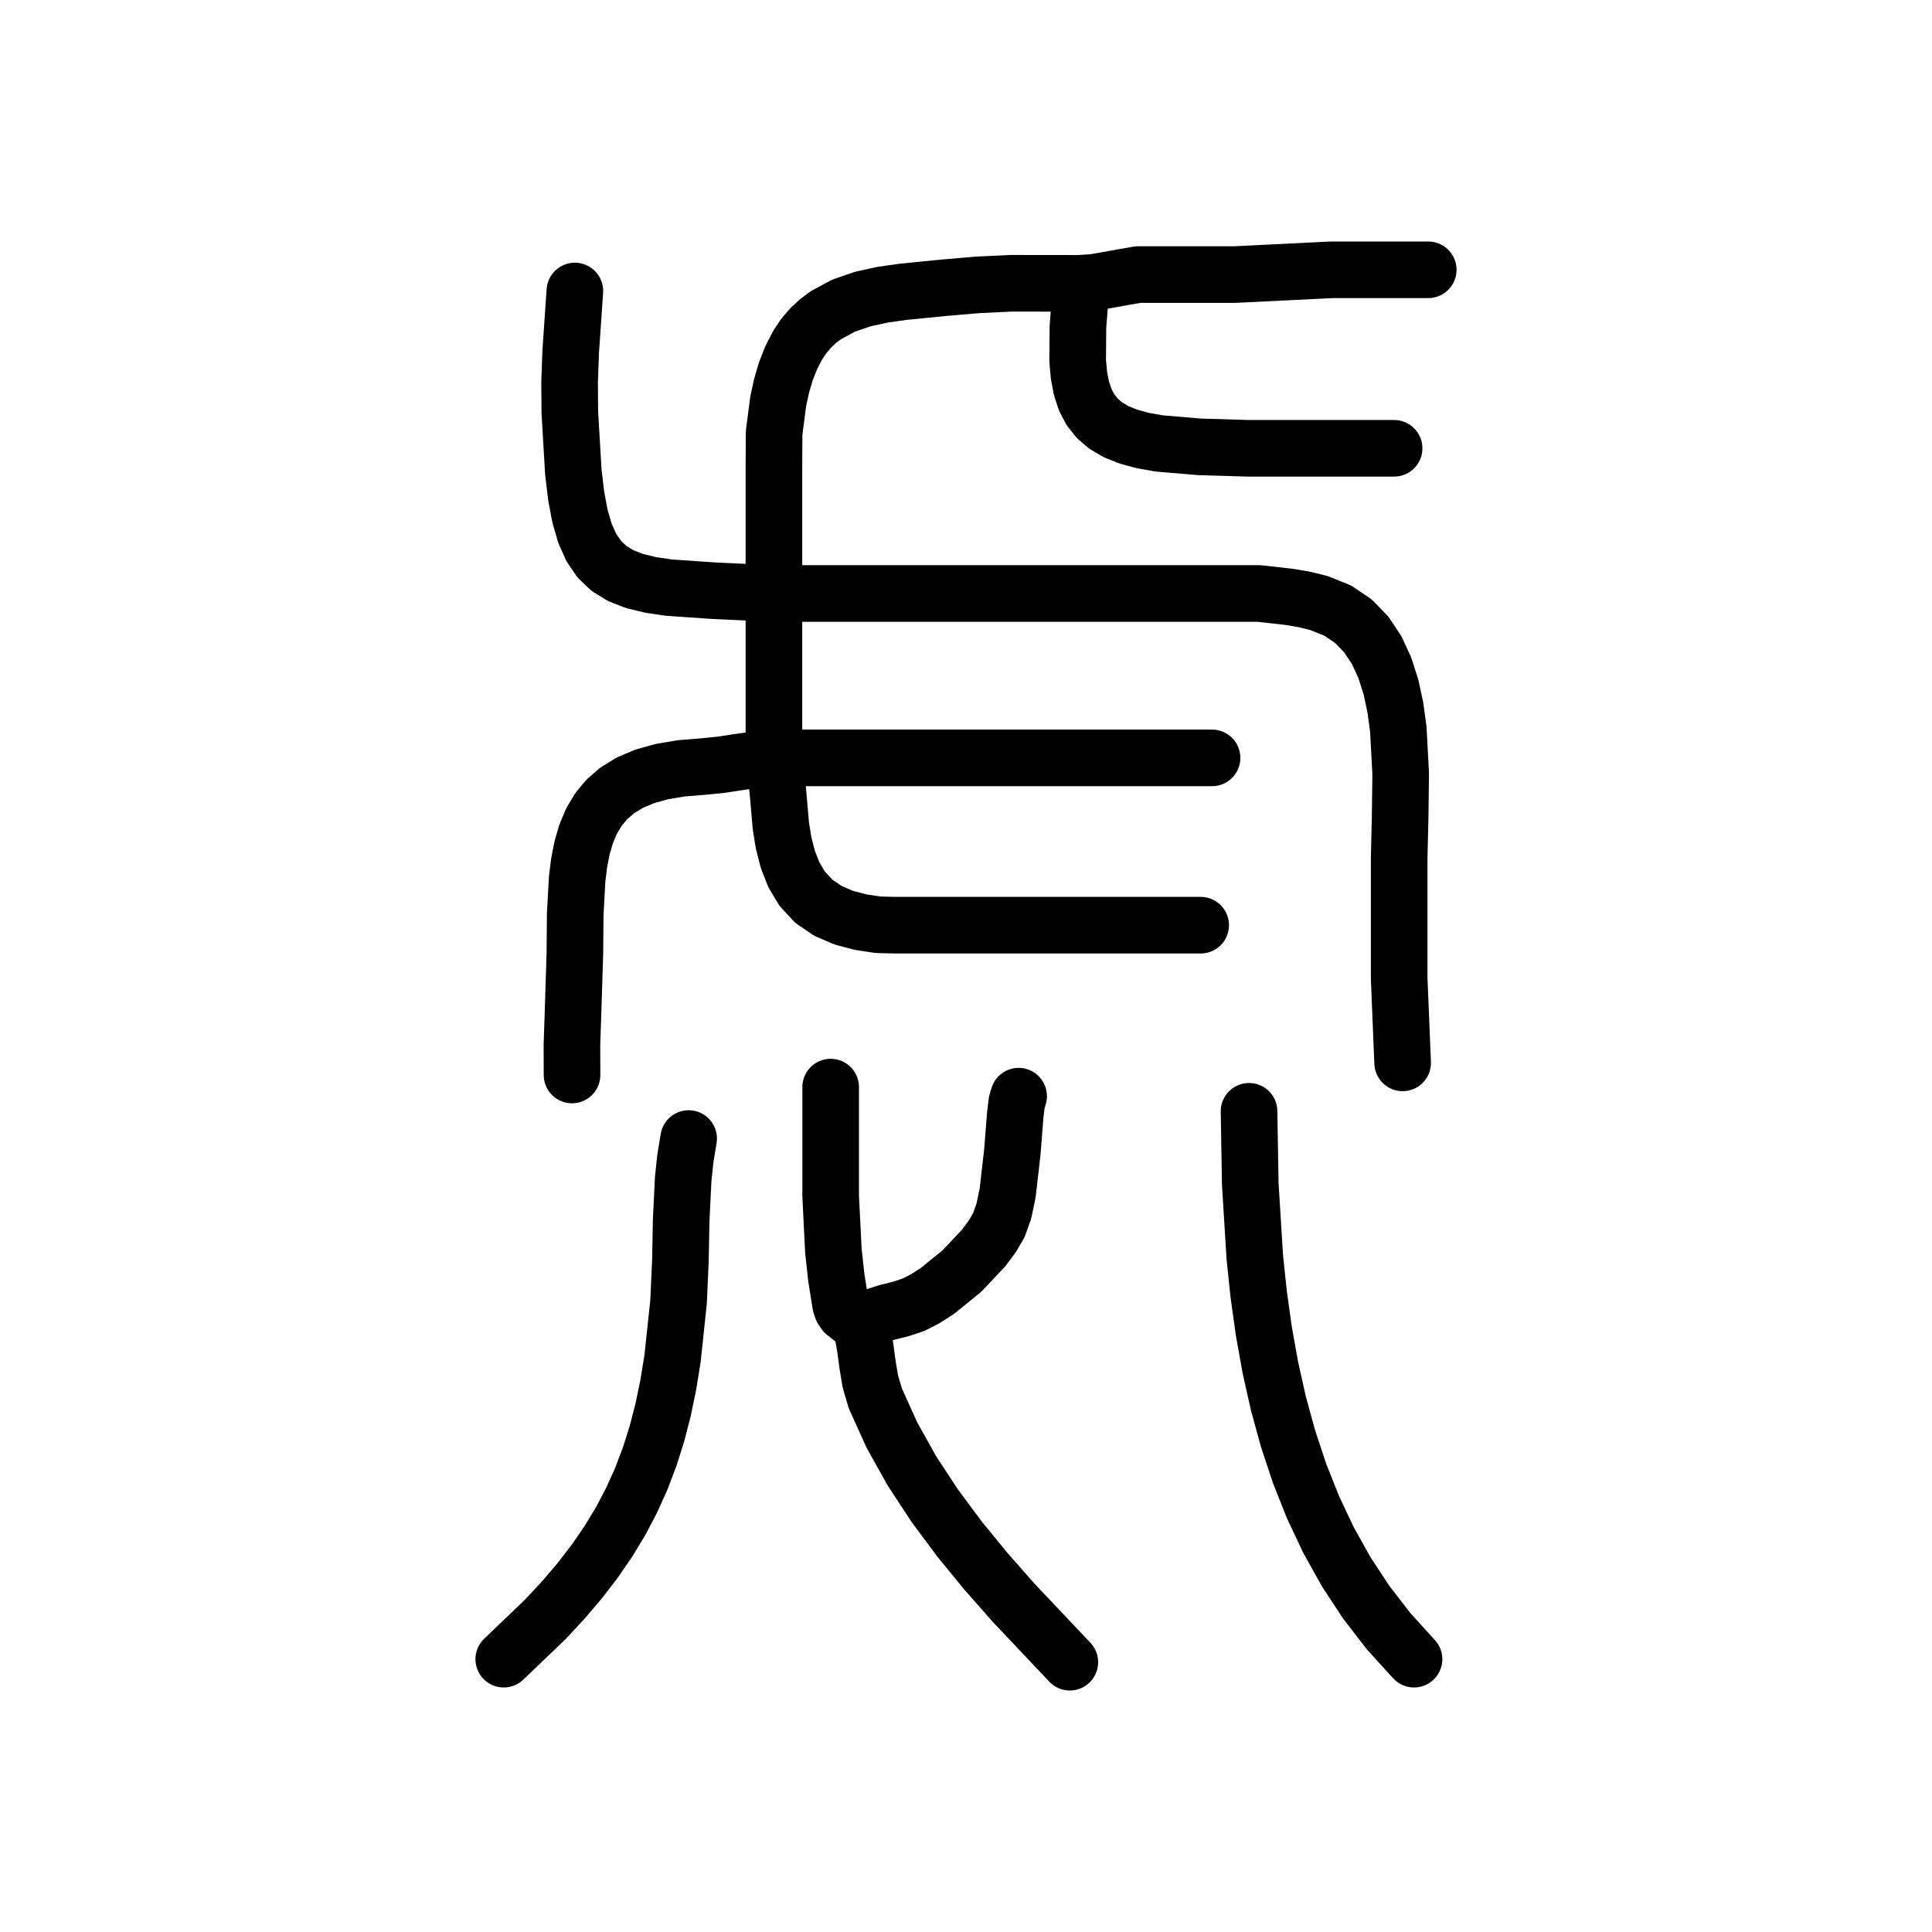
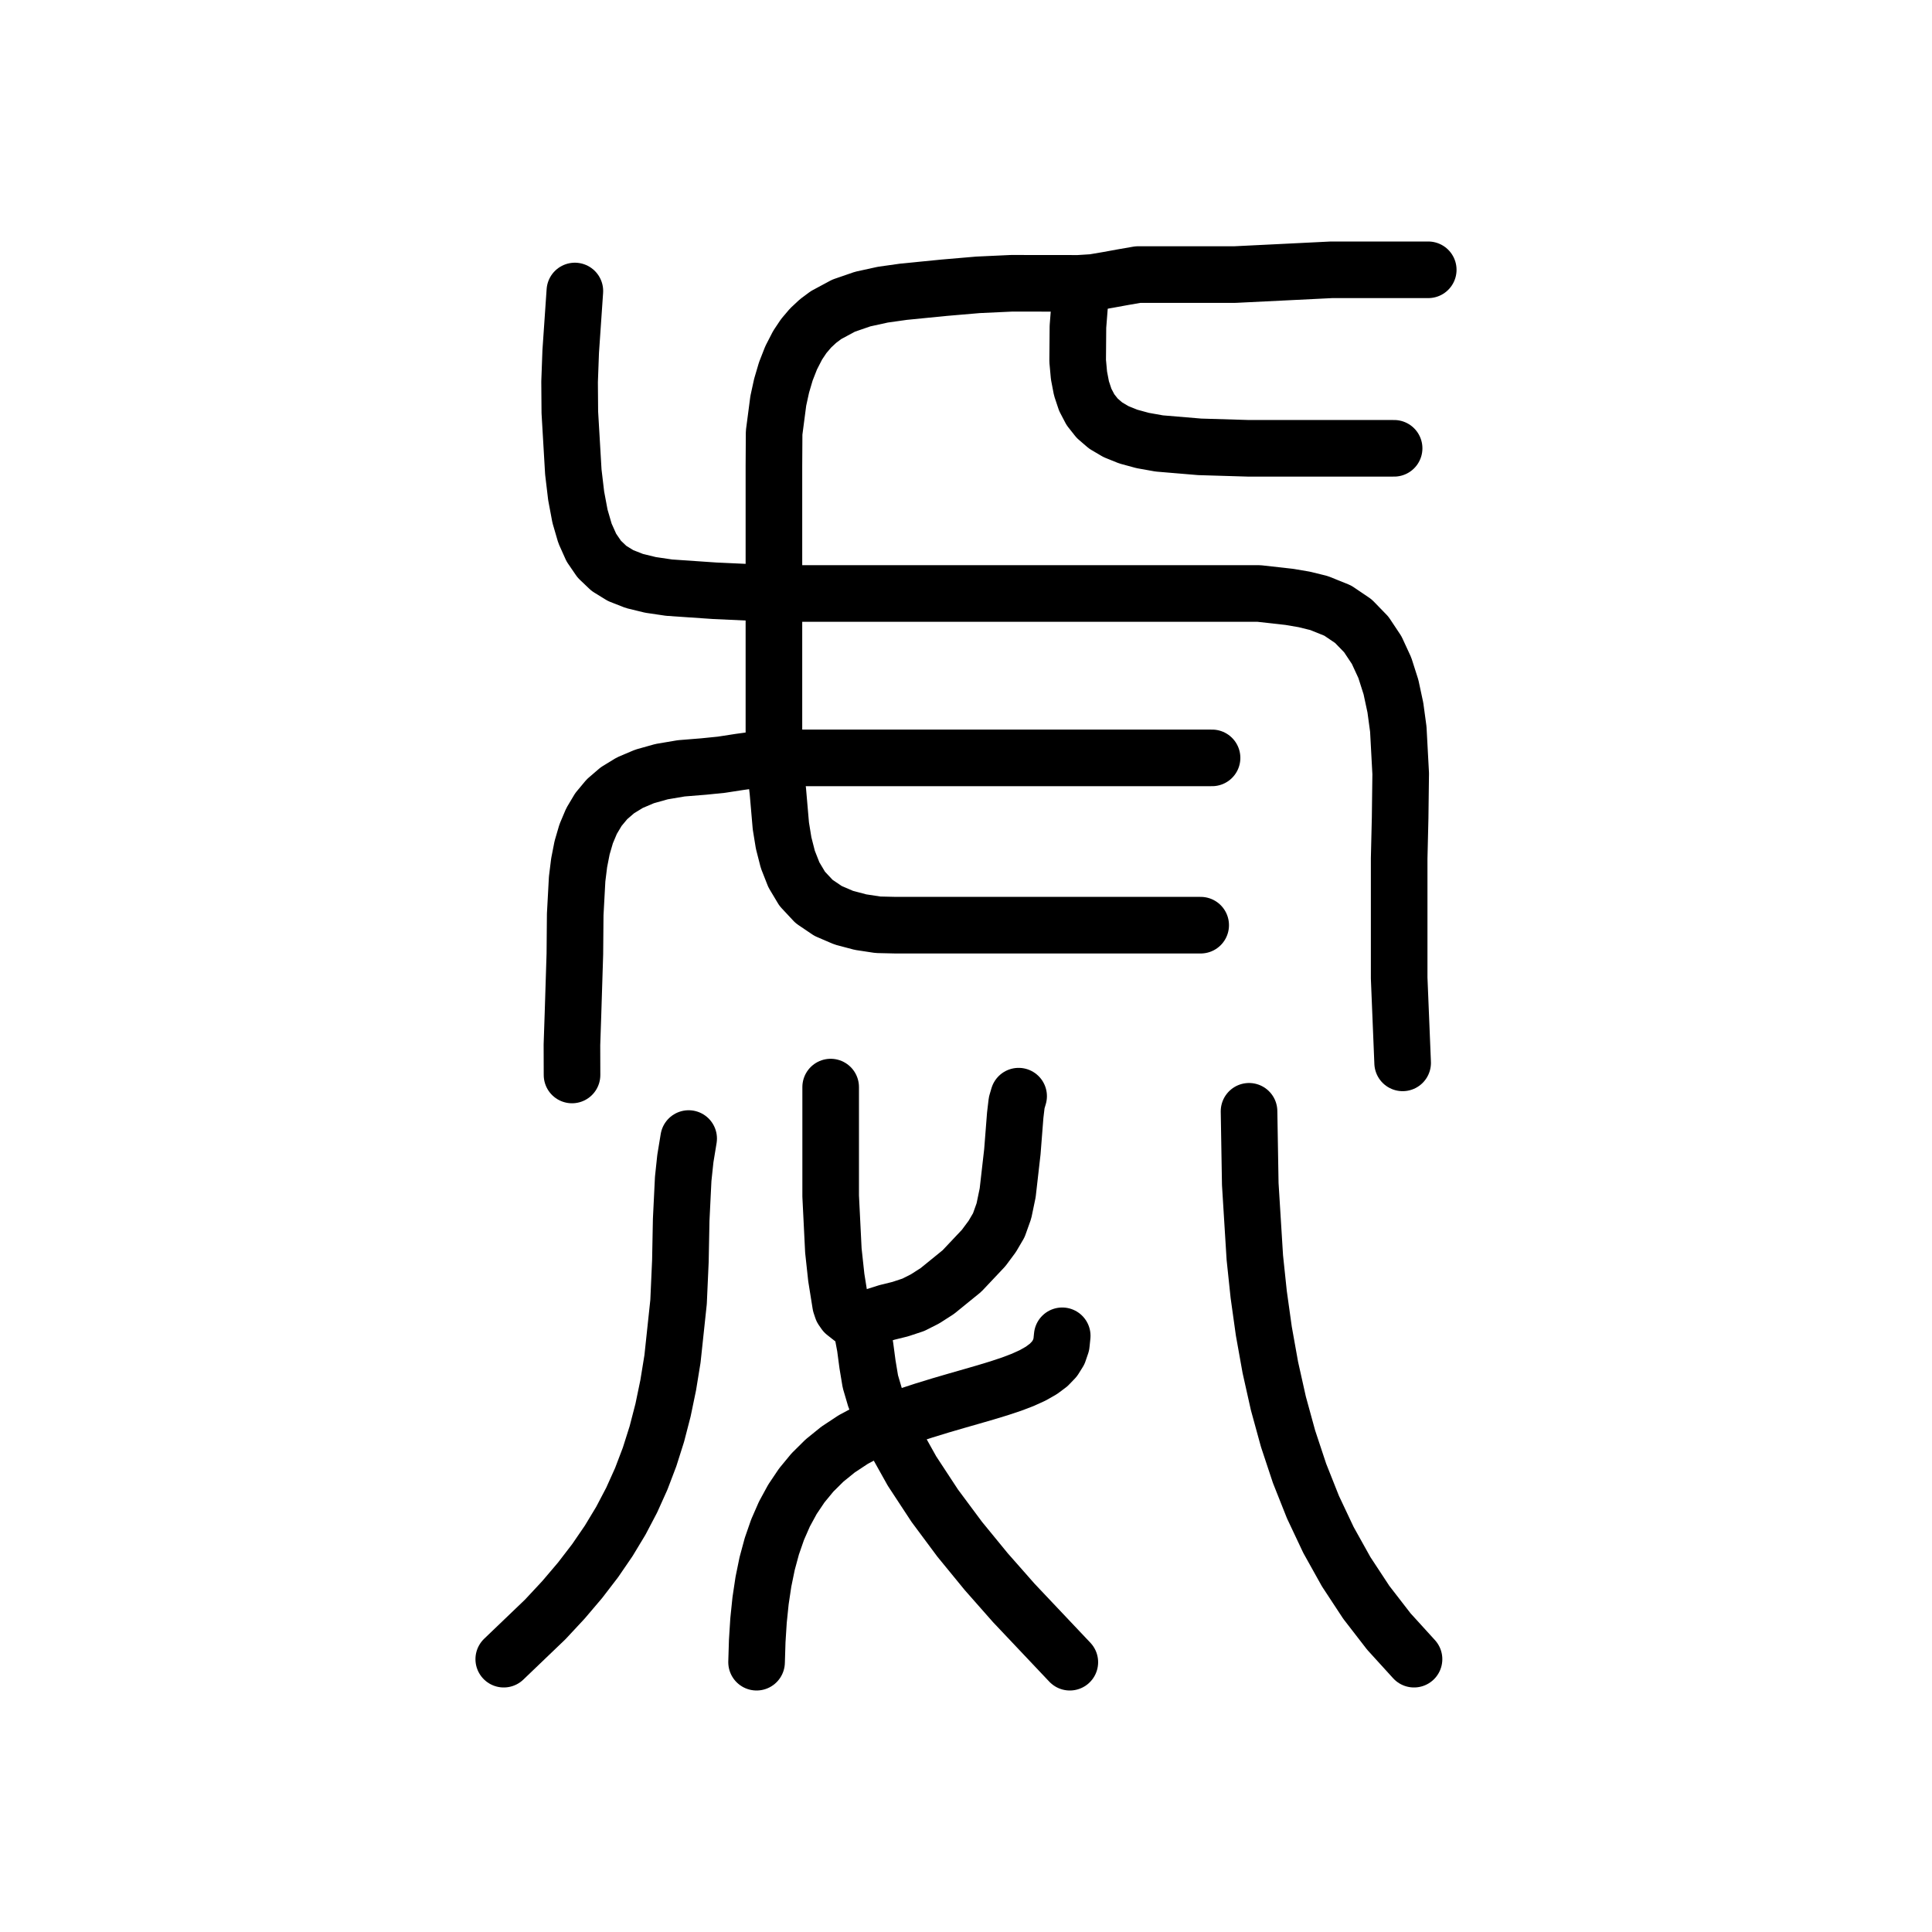
<svg xmlns="http://www.w3.org/2000/svg" viewBox="0 0 1024 1024" data-codepoint="U+3DE27" data-advance="1024" data-schema="seal-centerline-1">
  <g transform="matrix(1 0 0 -1 0 832)" fill="none" stroke="#000" stroke-width="30" stroke-linecap="round" stroke-linejoin="round">
    <path id="stroke-1" d="M 456.969 130.685 L 463.281 134.237 L 470.098 136.389 L 477.135 138.127 L 484.109 140.436 L 490.28 143.559 L 496.787 147.726 L 509.84 158.332 L 521.348 170.532 L 525.921 176.691 L 529.386 182.603 L 532.091 190.183 L 534.086 199.778 L 536.572 221.538 L 538.091 240.932 L 538.878 247.57 L 539.893 251.01" />
    <path id="stroke-2" d="M 573.062 680.971 L 571.328 658.85 L 571.184 640.69 L 571.888 632.985 L 573.205 626.139 L 575.206 620.106 L 577.964 614.843 L 581.55 610.306 L 586.036 606.451 L 591.494 603.233 L 597.995 600.608 L 605.612 598.533 L 614.415 596.962 L 635.871 595.161 L 661.632 594.39 L 687.398 594.39 L 738.908 594.39" />
    <path id="stroke-3" d="M 267.0 -47.396 L 289.013 -26.301 L 298.662 -15.932 L 307.455 -5.588 L 315.43 4.799 L 322.622 15.301 L 329.07 25.986 L 334.809 36.925 L 339.877 48.186 L 344.311 59.841 L 348.147 71.959 L 351.422 84.609 L 354.173 97.861 L 356.437 111.786 L 359.652 141.931 L 360.62 163.623 L 361.044 185.44 L 362.109 207.157 L 363.252 217.907 L 365 228.549" />
    <path id="stroke-4" d="M 303.185 262.241 L 303.137 278.197 L 303.681 294.286 L 304.693 326.413 L 304.876 347.307 L 305.895 366.125 L 306.96 374.7 L 308.524 382.692 L 310.685 390.078 L 313.54 396.837 L 317.185 402.947 L 321.717 408.386 L 327.233 413.133 L 333.831 417.167 L 341.607 420.465 L 350.659 423.006 L 361.082 424.769 L 372.974 425.732 L 382.312 426.673 L 392.267 428.206 L 402.079 429.548 L 410.195 430.305 L 642.416 430.305" />
    <path id="stroke-5" d="M 304.692 677.762 L 302.484 645.65 L 301.894 629.604 L 302.021 613.463 L 303.874 581.879 L 305.38 569.201 L 307.408 558.392 L 310.059 549.295 L 313.435 541.757 L 317.639 535.62 L 322.772 530.731 L 328.936 526.934 L 336.233 524.073 L 344.765 521.993 L 354.634 520.538 L 378.789 518.884 L 410.195 517.444 L 486.012 517.444 L 562.514 517.444 L 634.906 517.444 L 667.222 517.444 L 683.38 515.637 L 691.328 514.285 L 699.139 512.361 L 709.021 508.374 L 717.313 502.766 L 724.147 495.723 L 729.657 487.432 L 733.977 478.08 L 737.241 467.853 L 739.58 456.94 L 741.13 445.526 L 742.395 421.945 L 742.101 398.605 L 741.586 377.002 L 741.586 358.63 L 741.586 313.628 L 743.431 268.658" />
    <path id="stroke-6" d="M 440.27 255.823 L 440.27 227.039 L 440.27 198.073 L 441.705 169.188 L 443.258 154.858 L 445.533 140.647 L 446.369 138.14 L 447.686 136.24 L 451.129 133.519 L 454.607 131.002 L 455.965 129.357 L 456.859 127.208 L 458.567 118.129 L 459.79 108.895 L 461.31 99.744 L 463.909 90.915 L 472.761 71.321 L 483.37 52.334 L 495.435 33.95 L 508.653 16.168 L 522.724 -1.015 L 537.345 -17.603 L 567.031 -49.0" />
    <path id="stroke-7" d="M 636.385 341.635 L 564.621 341.635 L 492.772 341.635 L 474.741 341.635 L 465.366 341.849 L 456.095 343.258 L 447.186 345.617 L 438.897 349.177 L 431.485 354.191 L 425.208 360.908 L 420.784 368.307 L 417.571 376.472 L 415.342 385.194 L 413.869 394.266 L 412.281 412.633 L 410.195 430.305 L 410.195 517.444 L 410.195 533.161 L 410.195 549.804 L 410.195 585.07 L 410.299 602.657 L 412.509 619.522 L 414.254 627.523 L 416.503 635.149 L 419.317 642.335 L 422.755 649.018 L 425.993 653.871 L 429.605 658.121 L 433.558 661.814 L 437.818 664.994 L 447.121 669.995 L 457.245 673.483 L 467.918 675.819 L 478.869 677.362 L 500.524 679.505 L 518.405 681.034 L 536.109 681.852 L 571.621 681.815 L 579.38 682.3 L 587.308 683.646 L 595.278 685.102 L 603.163 686.47 L 654.46 686.47 L 680.107 687.729 L 705.735 689.0 L 757.0 689.0" />
    <path id="stroke-8" d="M 662.016 242.988 L 662.667 204.46 L 665.084 165.447 L 667.138 145.934 L 669.853 126.51 L 673.303 107.245 L 677.559 88.21 L 682.697 69.474 L 688.788 51.108 L 695.906 33.182 L 704.124 15.766 L 713.515 -1.07 L 724.153 -17.256 L 736.111 -32.721 L 749.461 -47.396" />
+     <path id="stroke-9" d="M 401.0 -49.0 L 401.347 -37.752 L 402.039 -26.891 L 403.118 -16.428 L 404.625 -6.375 L 406.601 3.256 L 409.086 12.453 L 412.122 21.205 L 415.75 29.5 L 420.011 37.326 L 424.945 44.672 L 430.595 51.525 L 437.0 57.875 L 444.202 63.709 L 452.242 69.016 L 461.161 73.783 L 471.0 78.0 L 480.438 81.362 L 489.596 84.365 L 498.428 87.073 L 506.891 89.547 L 514.937 91.851 L 522.521 94.049 L 529.599 96.202 L 536.125 98.375 L 542.053 100.63 L 547.338 103.029 L 551.934 105.637 L 555.797 108.516 L 558.88 111.728 L 561.139 115.338 L 562.527 119.407 L 563.0 124.0" />
  </g>
</svg>
